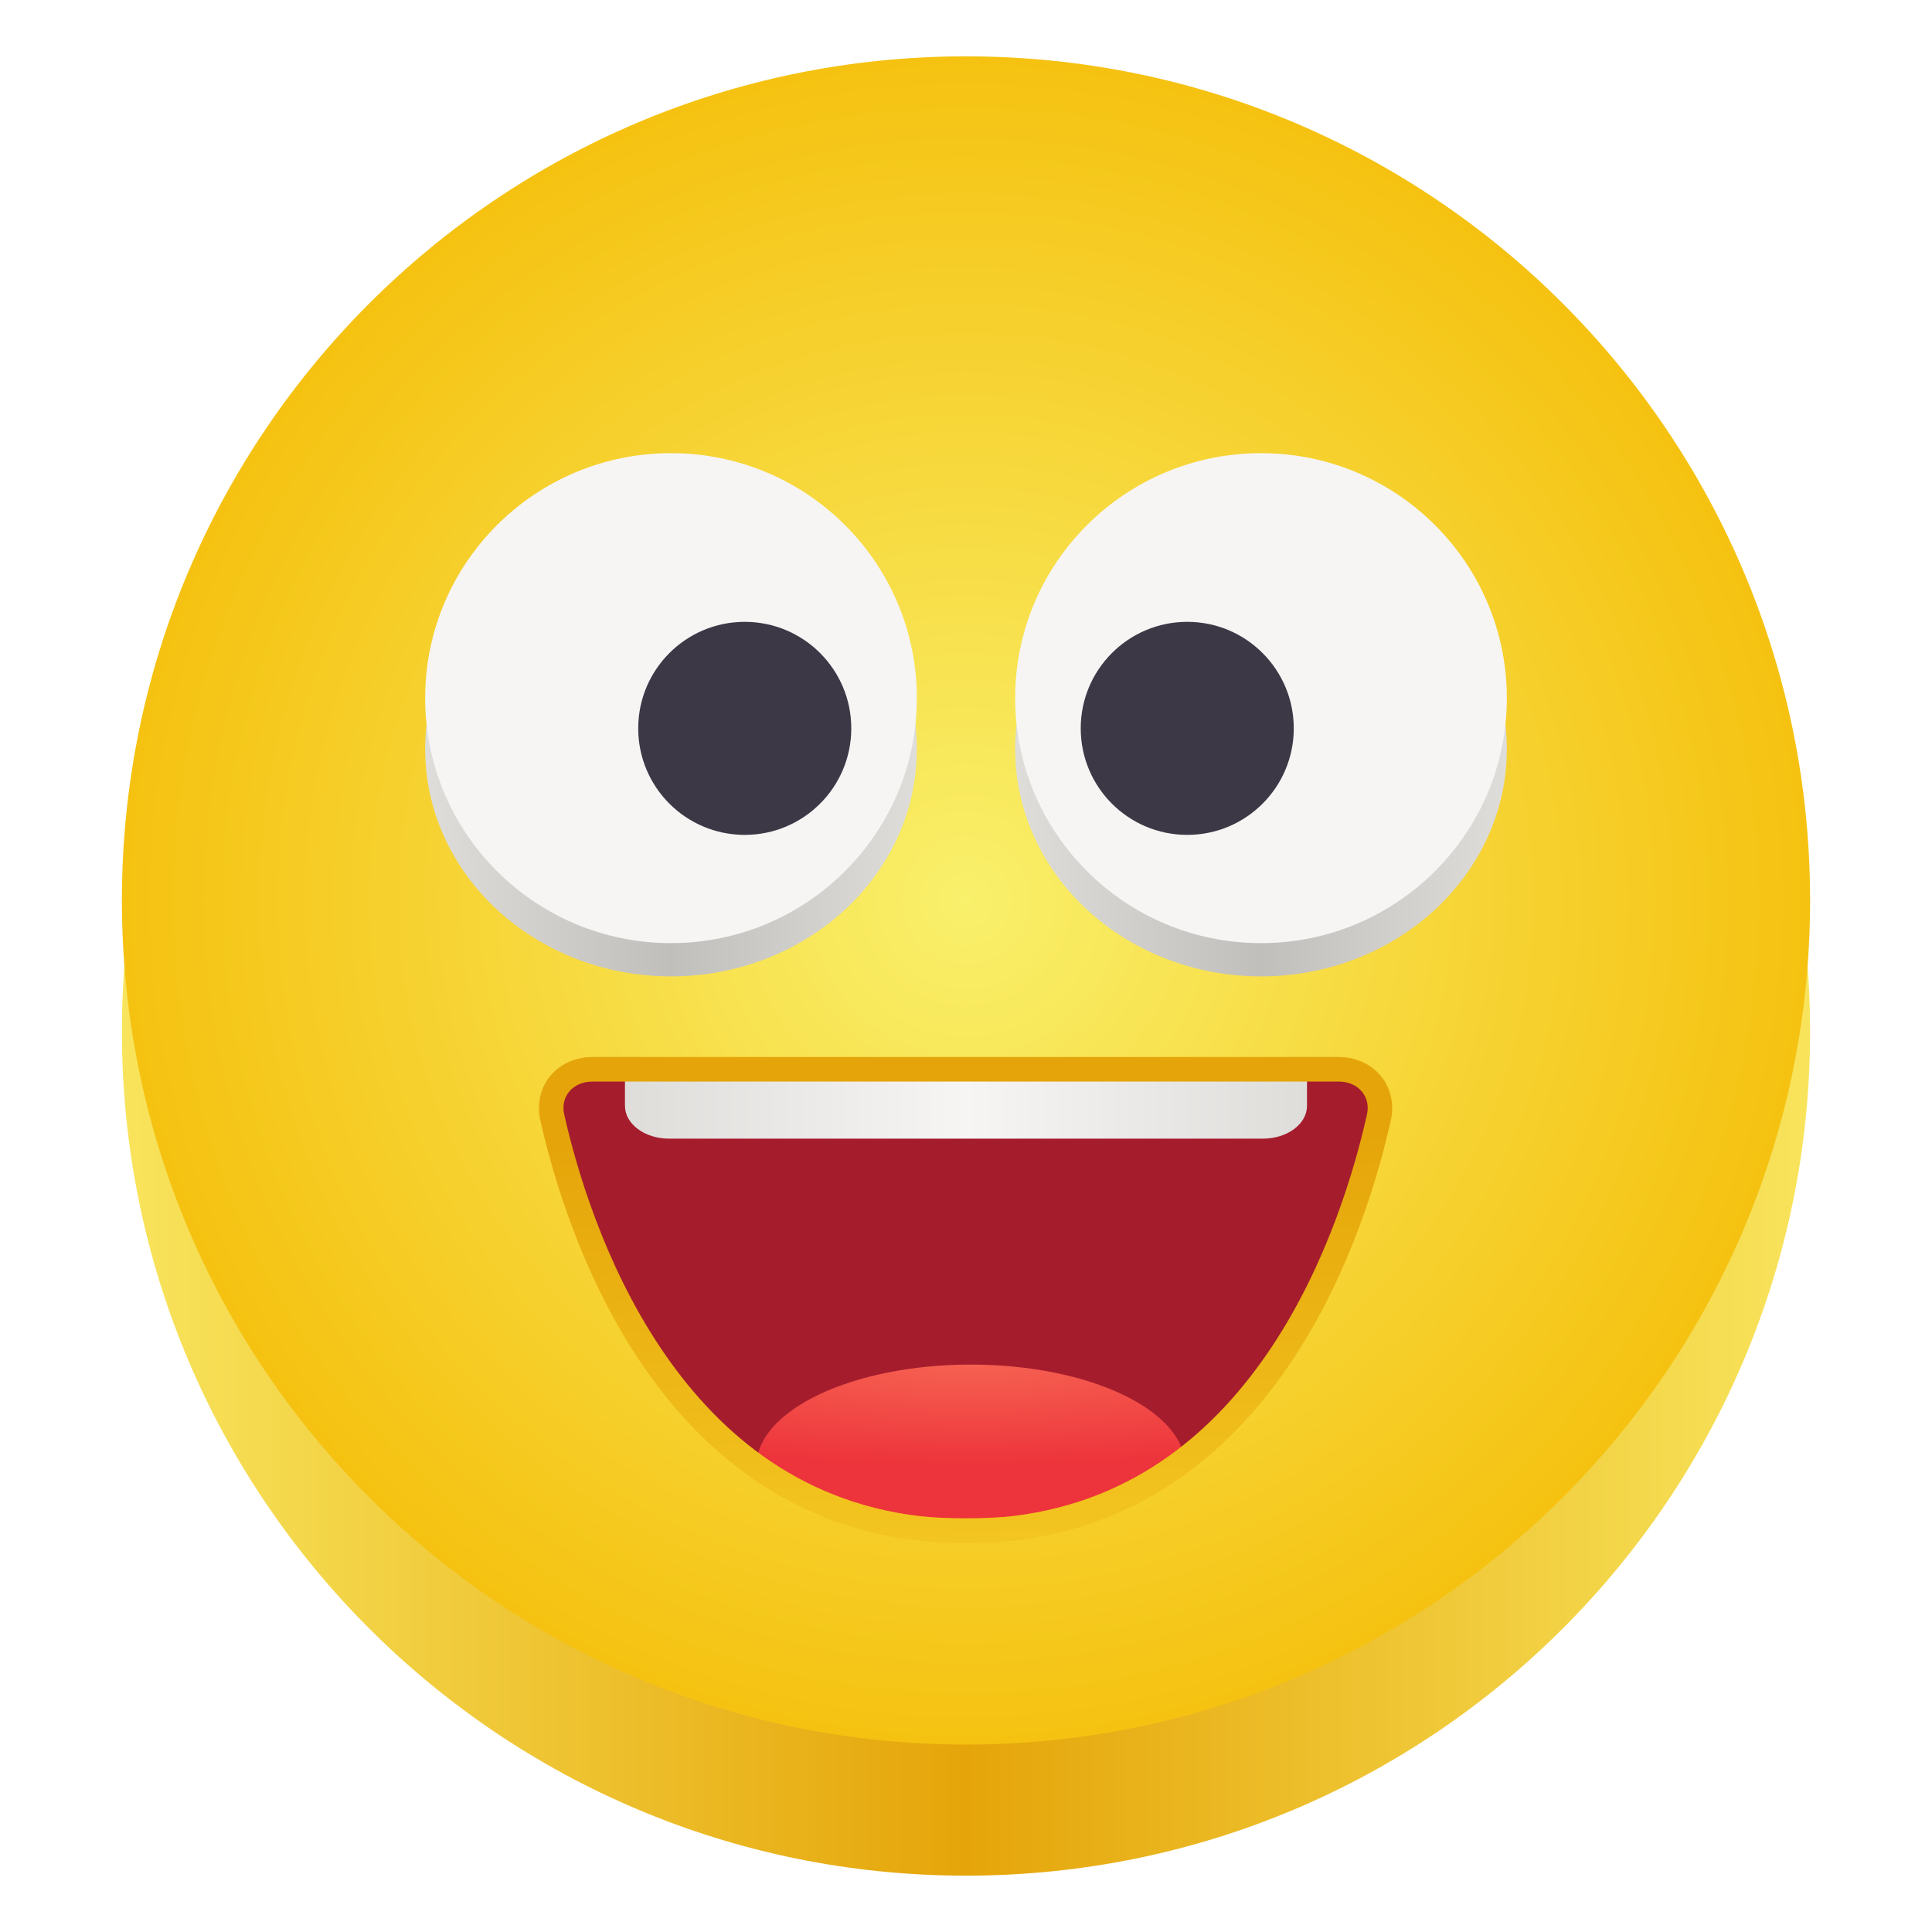
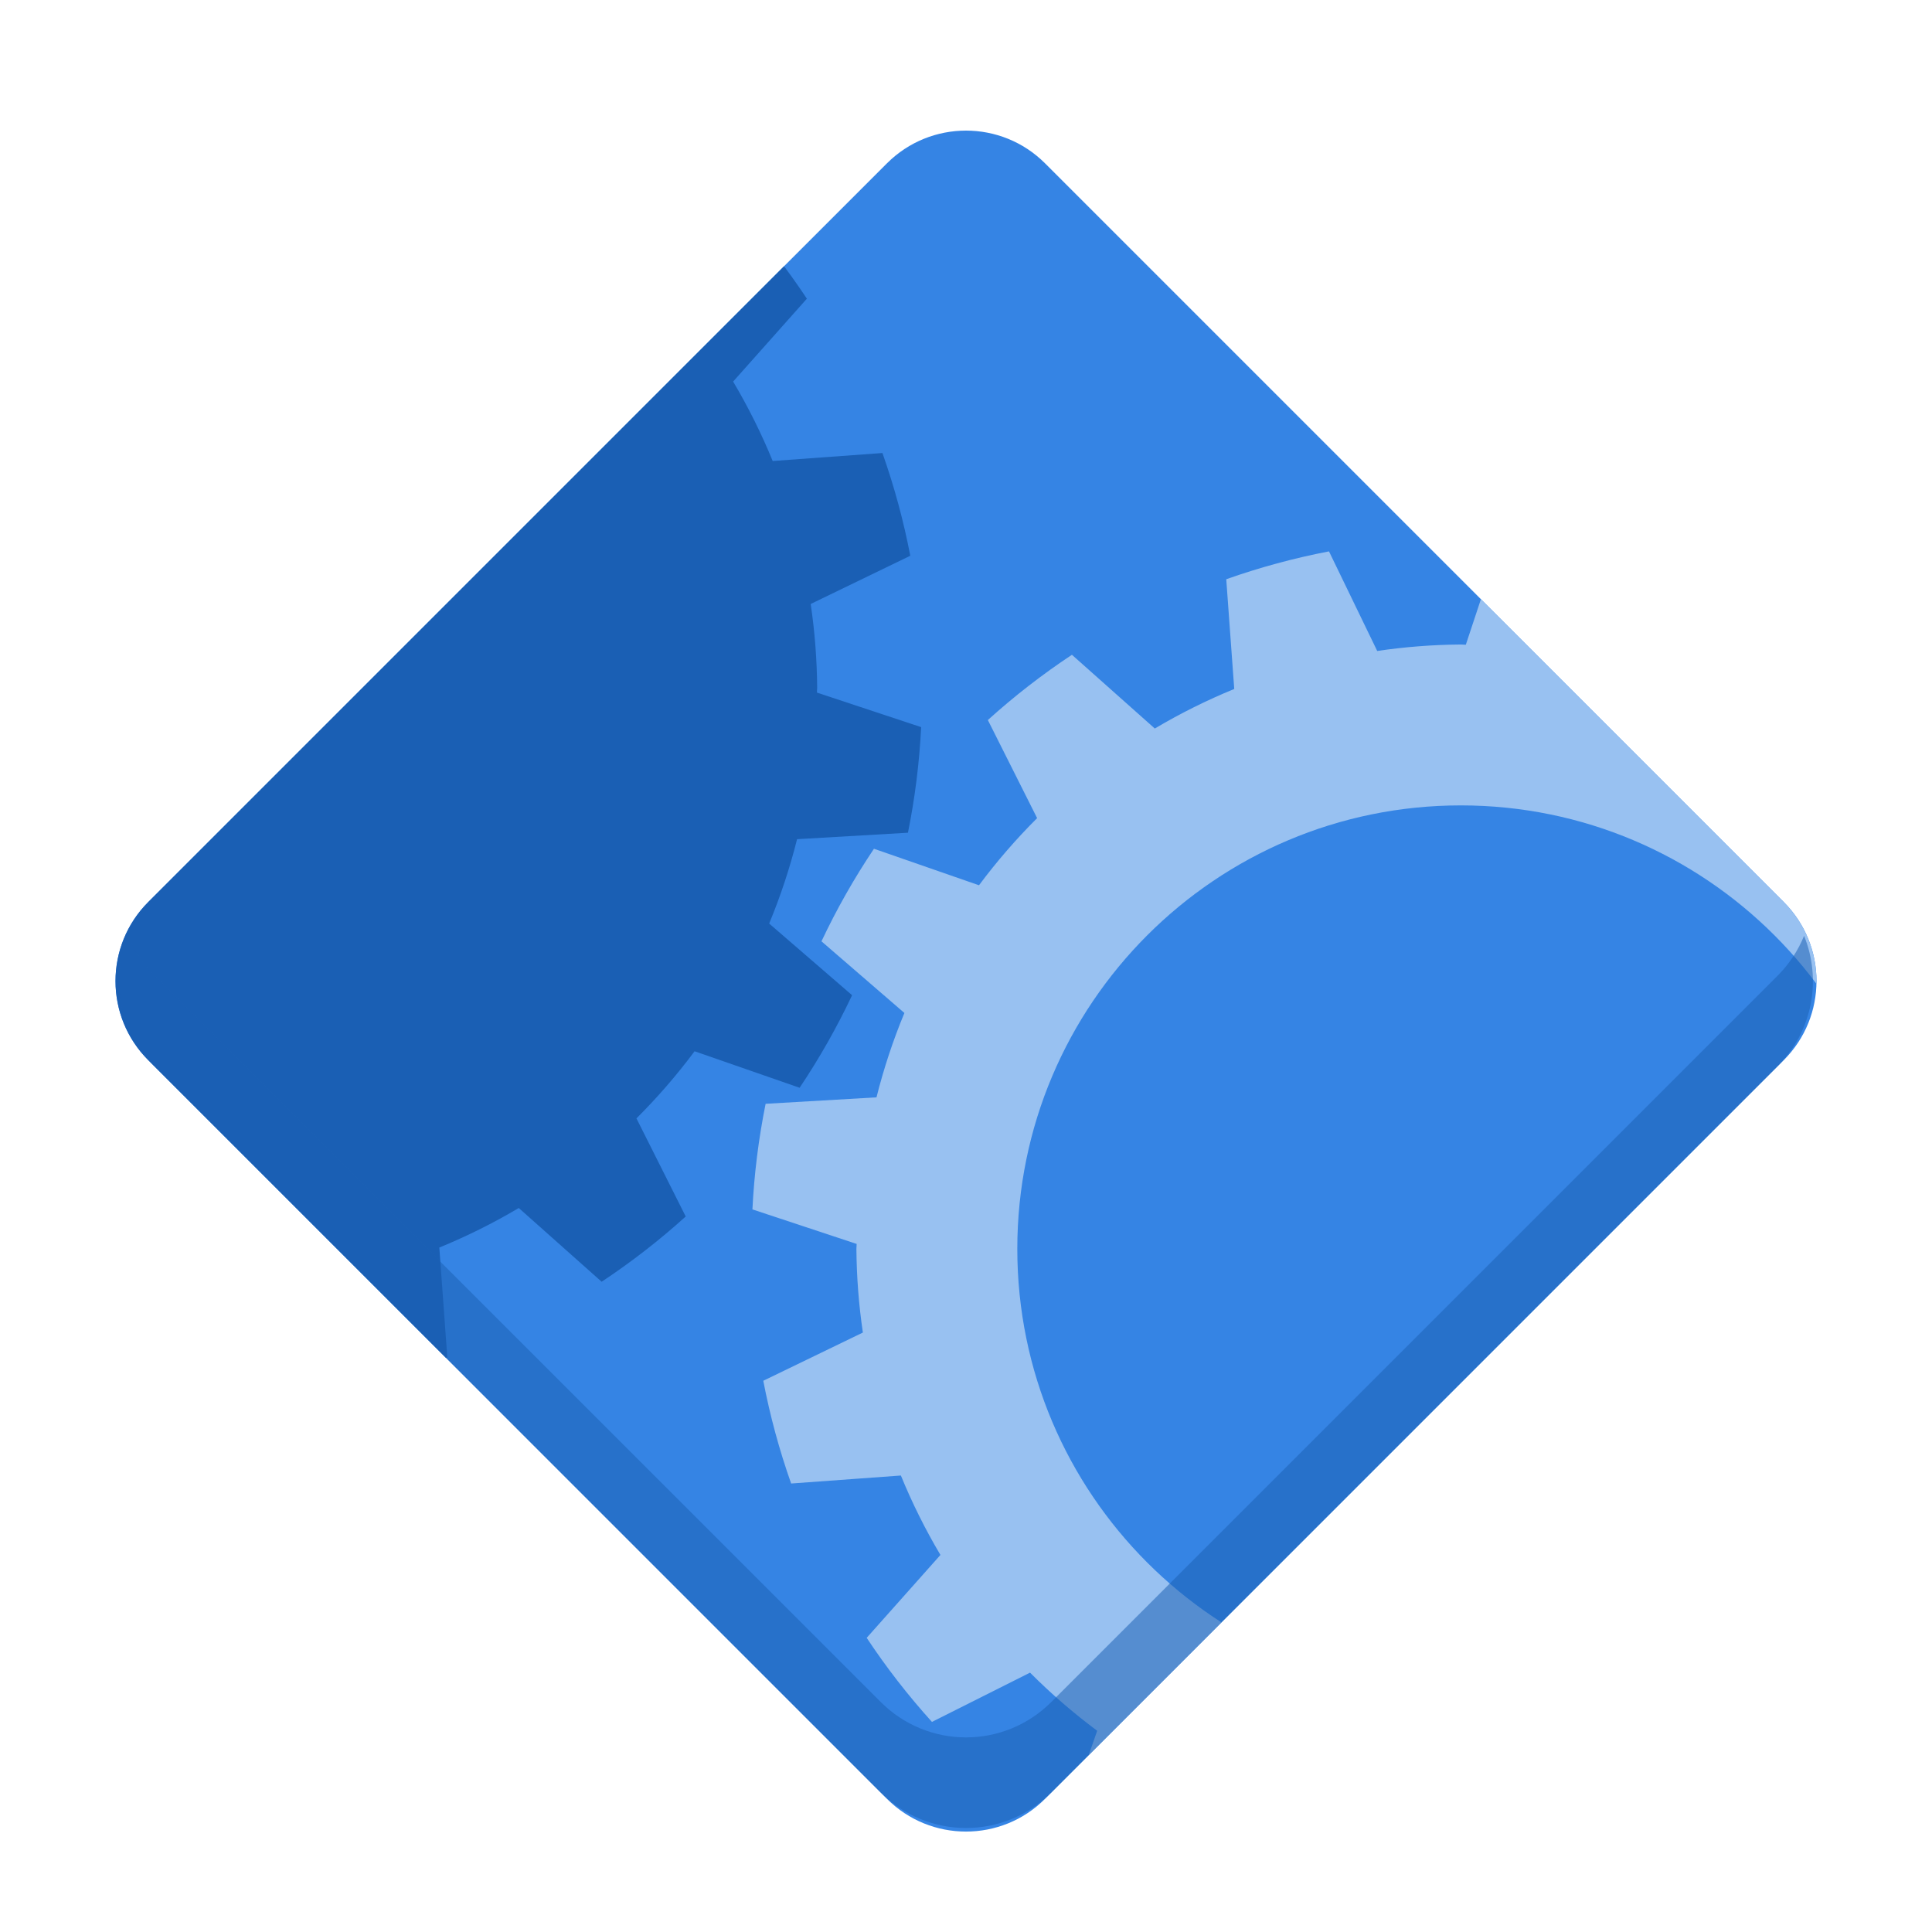
- <svg xmlns="http://www.w3.org/2000/svg" xmlns:xlink="http://www.w3.org/1999/xlink" width="128" height="128" id="svg11300" version="1.0" style="display:inline;enable-background:new" viewBox="0 0 128 128">
-   <defs id="defs3">
-     <linearGradient id="linearGradient4083">
-       <stop style="stop-color:#f9f06b;stop-opacity:1;" offset="0" id="stop4079" />
-       <stop style="stop-color:#f5c211;stop-opacity:1;" offset="1" id="stop4081" />
-     </linearGradient>
-     <linearGradient id="linearGradient2505">
-       <stop style="stop-color:#e5a50a;stop-opacity:1;" offset="0" id="stop2501" />
-       <stop style="stop-color:#f6cc25;stop-opacity:1;" offset="1" id="stop2503" />
-     </linearGradient>
-     <linearGradient id="linearGradient67550">
-       <stop style="stop-color:#deddda;stop-opacity:1;" offset="0" id="stop67546" />
-       <stop style="stop-color:#f6f5f4;stop-opacity:1;" offset="0.5" id="stop67554" />
-       <stop style="stop-color:#deddda;stop-opacity:1;" offset="1" id="stop67548" />
-     </linearGradient>
-     <linearGradient id="linearGradient41826">
-       <stop style="stop-color:#f66151;stop-opacity:1;" offset="0" id="stop41822" />
-       <stop style="stop-color:#ed333b;stop-opacity:1;" offset="1" id="stop41824" />
-     </linearGradient>
-     <linearGradient id="linearGradient27415">
-       <stop style="stop-color:#deddda;stop-opacity:1;" offset="0" id="stop27411" />
-       <stop style="stop-color:#c0bfbc;stop-opacity:1;" offset="0.5" id="stop27419" />
-       <stop style="stop-color:#deddda;stop-opacity:1;" offset="1" id="stop27413" />
-     </linearGradient>
-     <linearGradient id="linearGradient5953">
-       <stop style="stop-color:#f8e45c;stop-opacity:1;" offset="0" id="stop5949" />
-       <stop style="stop-color:#e5a50a;stop-opacity:1;" offset="0.5" id="stop5957" />
-       <stop style="stop-color:#f8e45c;stop-opacity:1;" offset="1" id="stop5951" />
-     </linearGradient>
-     <linearGradient y2="236" x2="96" y1="236" x1="32" gradientTransform="translate(604.8168,170.5864)" gradientUnits="userSpaceOnUse" id="linearGradient1099" xlink:href="#linearGradient1036" />
-     <linearGradient id="linearGradient1036">
-       <stop id="stop1032" offset="0" style="stop-color:#d5d3cf;stop-opacity:1;" />
-       <stop id="stop1034" offset="1" style="stop-color:#f6f5f4;stop-opacity:1" />
-     </linearGradient>
-     <radialGradient r="32" fy="-76" fx="-244" cy="-76" cx="-244" gradientTransform="matrix(0.8833333,0,0,0.8833333,-460.3502,463.1197)" gradientUnits="userSpaceOnUse" id="radialGradient1103" xlink:href="#linearGradient1069" />
-     <linearGradient id="linearGradient1069">
-       <stop id="stop1065" offset="0" style="stop-color:#d5d3cf;stop-opacity:1" />
-       <stop id="stop1067-1" offset="1" style="stop-color:#949390;stop-opacity:1" />
-     </linearGradient>
-     <linearGradient gradientUnits="userSpaceOnUse" y2="232" x2="64" y1="262.5" x1="64" id="linearGradient1027" xlink:href="#linearGradient1025" gradientTransform="translate(-470.5864,432.8168)" />
-     <linearGradient id="linearGradient1025">
-       <stop id="stop1021" offset="0" style="stop-color:#9a9996;stop-opacity:1" />
-       <stop id="stop1023" offset="1" style="stop-color:#77767b;stop-opacity:1" />
-     </linearGradient>
-     <clipPath clipPathUnits="userSpaceOnUse" id="clipPath1609-7">
-       <path id="path1611-5" d="m 252,116 28,-28 v -8 h -36 v 36 z" style="fill:#e74747;stroke:none;stroke-width:0.25px;stroke-linecap:butt;stroke-linejoin:miter;stroke-opacity:1" />
+ <svg xmlns="http://www.w3.org/2000/svg" width="33.75mm" height="33.75mm" viewBox="0 0 33.75 33.75" version="1.1" id="svg974">
+   <defs id="defs968">
+     <clipPath clipPathUnits="userSpaceOnUse" id="clipPath18689">
+       <rect clip-path="none" transform="rotate(45)" ry="32" rx="32" y="123.999" x="486.037" height="362.943" width="362.943" id="rect18691" style="display:inline;opacity:1;vector-effect:none;fill:#4a86cf;fill-opacity:1;stroke:none;stroke-width:26.067;stroke-linecap:butt;stroke-linejoin:miter;stroke-miterlimit:4;stroke-dasharray:none;stroke-dashoffset:0;stroke-opacity:1;marker:none;marker-start:none;marker-mid:none;marker-end:none;paint-order:normal;enable-background:new" />
    </clipPath>
-     <linearGradient xlink:href="#linearGradient5953" id="linearGradient5955" x1="12.495" y1="243.999" x2="115.505" y2="243.999" gradientUnits="userSpaceOnUse" gradientTransform="matrix(1.085806,0,0,1.085806,-5.491618,-24.5931)" />
-     <radialGradient xlink:href="#linearGradient4083" id="radialGradient7449" cx="64" cy="236" fx="64" fy="236" r="51.505" gradientUnits="userSpaceOnUse" gradientTransform="matrix(1.085806,0,0,1.085806,-5.491618,-24.5931)" />
-     <linearGradient xlink:href="#linearGradient27415" id="linearGradient27417" x1="24.285" y1="236.458" x2="54.285" y2="236.458" gradientUnits="userSpaceOnUse" />
-     <clipPath clipPathUnits="userSpaceOnUse" id="clipPath42577">
-       <g id="use42579" transform="matrix(1,0,0,0.9977398,0,0.6332028)" style="display:inline" />
-     </clipPath>
-     <linearGradient xlink:href="#linearGradient27415" id="linearGradient71930" gradientUnits="userSpaceOnUse" x1="24.285" y1="236.458" x2="54.285" y2="236.458" />
-     <radialGradient xlink:href="#linearGradient41826" id="radialGradient83975" gradientUnits="userSpaceOnUse" gradientTransform="matrix(2.552213,0,0,0.6448117,-99.34163,98.10249)" cx="64" cy="266.55" fx="64" fy="266.55" r="9.674" />
-     <radialGradient xlink:href="#linearGradient41826" id="radialGradient41828-2" cx="64" cy="266.55" fx="64" fy="266.55" r="9.674" gradientTransform="matrix(2.552213,0,0,0.6433543,-99.34163,98.51396)" gradientUnits="userSpaceOnUse" />
-     <linearGradient xlink:href="#linearGradient67550" id="linearGradient86424" gradientUnits="userSpaceOnUse" gradientTransform="matrix(0.8532589,0,0,1.407752,9.348354,-107.0406)" x1="45.541" y1="255" x2="81.872" y2="255" />
-     <clipPath clipPathUnits="userSpaceOnUse" id="clipPath86420-0">
-       <path id="path86422-9" d="M 50.206,247.713 H 77.206 a 2,2.005 0 0 1 2,2.005 v 4.437 a 2,2.005 0 0 1 -2,2.005 H 50.206 a 2,2.005 0 0 1 -2,-2.005 v -4.437 a 2,2.005 0 0 1 2,-2.005 z" style="display:inline;opacity:1;fill:url(#linearGradient86424);fill-opacity:1;stroke:none;stroke-width:3.464;enable-background:new" />
-     </clipPath>
-     <clipPath clipPathUnits="userSpaceOnUse" id="clipPath83971-6">
-       <ellipse style="display:inline;opacity:1;fill:url(#radialGradient83975);fill-opacity:1;stroke:none;stroke-width:4.005;enable-background:new" id="ellipse83973-2" cx="64" cy="276.215" rx="9.674" ry="6.238" />
-     </clipPath>
-     <clipPath clipPathUnits="userSpaceOnUse" id="clipPath86420-6">
-       <path id="path86422-3" d="M 50.206,247.713 H 77.206 a 2,2.005 0 0 1 2,2.005 v 4.437 a 2,2.005 0 0 1 -2,2.005 H 50.206 a 2,2.005 0 0 1 -2,-2.005 v -4.437 a 2,2.005 0 0 1 2,-2.005 z" style="display:inline;opacity:1;fill:url(#linearGradient86424);fill-opacity:1;stroke:none;stroke-width:3.464;enable-background:new" />
-     </clipPath>
-     <clipPath clipPathUnits="userSpaceOnUse" id="clipPath83971-5">
-       <ellipse style="display:inline;opacity:1;fill:url(#radialGradient83975);fill-opacity:1;stroke:none;stroke-width:4.005;enable-background:new" id="ellipse83973-5" cx="64" cy="276.215" rx="9.674" ry="6.238" />
-     </clipPath>
-     <radialGradient xlink:href="#linearGradient41826" id="radialGradient2978" gradientUnits="userSpaceOnUse" gradientTransform="matrix(3.452725,0,0,0.6433543,-156.9744,98.51396)" cx="64" cy="266.55" fx="64" fy="266.55" r="9.674" />
-     <linearGradient xlink:href="#linearGradient67550" id="linearGradient2981" gradientUnits="userSpaceOnUse" gradientTransform="matrix(1.145441,0,0,1.404571,-9.265498,-106.1655)" x1="45.541" y1="255" x2="81.872" y2="255" />
-     <linearGradient xlink:href="#linearGradient2505" id="linearGradient61538-7" x1="43.816" y1="250.935" x2="44.315" y2="280.668" gradientUnits="userSpaceOnUse" gradientTransform="translate(-0.2921461,5.67982)" />
-     <clipPath clipPathUnits="userSpaceOnUse" id="clipPath3888">
-       <path style="color:#000000;display:inline;fill:#a51d2d;stroke-width:1.5;-inkscape-stroke:none;enable-background:new" d="m 40.912,251.982 h 45.537 c 1.657,0 2.813,1.332 2.451,2.948 -1.526,6.803 -6.775,23.161 -22.2,25.051 -1.643,0.201 -4.342,0.201 -5.985,2e-5 -15.43,-1.889 -20.709,-18.249 -22.247,-25.052 -0.365,-1.615 0.789,-2.947 2.446,-2.947 z" id="path3890" />
-     </clipPath>
-     <clipPath clipPathUnits="userSpaceOnUse" id="clipPath3916">
-       <path style="color:#000000;display:inline;fill:#a51d2d;stroke-width:1.5;-inkscape-stroke:none;enable-background:new" d="m 40.912,251.982 h 45.537 c 1.657,0 2.813,1.332 2.451,2.948 -1.526,6.803 -6.775,23.161 -22.2,25.051 -1.643,0.201 -4.342,0.201 -5.985,2e-5 -15.43,-1.889 -20.709,-18.249 -22.247,-25.052 -0.365,-1.615 0.789,-2.947 2.446,-2.947 z" id="path3918" />
+     <clipPath clipPathUnits="userSpaceOnUse" id="clipPath18689-3">
+       <rect clip-path="none" transform="rotate(45)" ry="32" rx="32" y="123.999" x="486.037" height="362.943" width="362.943" id="rect18691-6" style="display:inline;opacity:1;vector-effect:none;fill:#4a86cf;fill-opacity:1;stroke:none;stroke-width:26.067;stroke-linecap:butt;stroke-linejoin:miter;stroke-miterlimit:4;stroke-dasharray:none;stroke-dashoffset:0;stroke-opacity:1;marker:none;marker-start:none;marker-mid:none;marker-end:none;paint-order:normal;enable-background:new" />
    </clipPath>
  </defs>
-   <g id="layer1" style="display:inline" transform="translate(0,-172)">
-     <circle style="opacity:1;fill:url(#linearGradient5955);fill-opacity:1;stroke-width:4.343" id="circle3019" cx="64" cy="240.343" r="55.924" />
-     <circle style="display:inline;opacity:1;fill:url(#radialGradient7449);fill-opacity:1;stroke-width:4.343;enable-background:new" id="path1928" cx="64" cy="231.657" r="55.924" />
-     <g id="g71928" transform="matrix(-1.085806,0,0,1.004312,126.2005,-15.85586)" style="display:inline;enable-background:new">
-       <circle style="display:inline;opacity:1;fill:url(#linearGradient71930);fill-opacity:1;stroke-width:4.558;enable-background:new" id="circle71922" cx="39.285" cy="236.458" r="15" />
-       <ellipse style="opacity:1;fill:#f6f5f4;fill-opacity:1;stroke:none;stroke-width:1.025;stroke-dasharray:none" id="ellipse71924" cx="39.285" cy="233.105" rx="15" ry="16.161" />
-       <ellipse style="opacity:1;fill:#3d3846;fill-opacity:1;stroke-width:4.085" id="ellipse71926" cx="43.785" cy="235.098" rx="6.5" ry="7.027" />
-     </g>
-     <g id="g28884" transform="matrix(1.085806,0,0,1.004312,1.799404,-15.85587)">
-       <circle style="display:inline;opacity:1;fill:url(#linearGradient27417);fill-opacity:1;stroke-width:4.558;enable-background:new" id="circle21546" cx="39.285" cy="236.458" r="15" />
-       <ellipse style="opacity:1;fill:#f6f5f4;fill-opacity:1;stroke:none;stroke-width:1.025;stroke-dasharray:none" id="path20818" cx="39.285" cy="233.105" rx="15" ry="16.161" />
-       <ellipse style="opacity:1;fill:#3d3846;fill-opacity:1;stroke-width:4.085" id="path25231" cx="43.785" cy="235.098" rx="6.5" ry="7.027" />
-     </g>
-     <g id="g67510" transform="matrix(1.085806,0,0,1.085806,-5.174403,-30.76028)">
-       <path style="color:#000000;display:inline;fill:#a51d2d;stroke-width:1.5;-inkscape-stroke:none;enable-background:new" d="m 40.912,251.982 h 45.537 c 1.657,0 2.813,1.332 2.451,2.948 -1.526,6.803 -6.775,23.161 -22.2,25.051 -1.643,0.201 -4.342,0.201 -5.985,2e-5 -15.43,-1.889 -20.709,-18.249 -22.247,-25.052 -0.365,-1.615 0.789,-2.947 2.446,-2.947 z" id="path3842" />
-       <ellipse style="display:inline;opacity:1;fill:url(#radialGradient2978);fill-opacity:1;stroke:none;stroke-width:4.652;enable-background:new" id="ellipse83973" cx="64" cy="276.224" rx="13.087" ry="6.224" clip-path="url(#clipPath3916)" />
-       <path id="path86422" d="m 45.584,247.786 h 36.246 a 2.685,2 0 0 1 2.685,2 v 4.427 a 2.685,2 0 0 1 -2.685,2 H 45.584 a 2.685,2 0 0 1 -2.685,-2 v -4.427 a 2.685,2 0 0 1 2.685,-2 z" style="display:inline;opacity:1;fill:url(#linearGradient2981);fill-opacity:1;stroke:none;stroke-width:4.009;enable-background:new" clip-path="url(#clipPath3888)" />
-       <path style="color:#000000;display:inline;fill:url(#linearGradient61538-7);-inkscape-stroke:none;enable-background:new" d="m 40.912,251.232 c -1.029,0 -1.956,0.423 -2.555,1.135 -0.599,0.712 -0.853,1.712 -0.623,2.729 0.781,3.455 2.501,9.321 6.021,14.617 3.52,5.296 8.903,10.038 16.867,11.014 1.742,0.213 4.426,0.213 6.168,0 7.962,-0.975 13.335,-5.718 16.846,-11.014 3.511,-5.296 5.219,-11.162 5.994,-14.617 0.228,-1.017 -0.025,-2.017 -0.625,-2.729 -0.6,-0.712 -1.527,-1.135 -2.557,-1.135 z m 0,1.5 h 45.537 c 0.627,0 1.106,0.243 1.408,0.602 0.302,0.358 0.445,0.833 0.311,1.432 -0.751,3.348 -2.43,9.063 -5.781,14.119 -3.352,5.056 -8.316,9.437 -15.779,10.352 -1.545,0.189 -4.257,0.189 -5.803,0 -7.466,-0.914 -12.438,-5.297 -15.799,-10.354 -3.361,-5.057 -5.052,-10.772 -5.809,-14.119 -0.135,-0.599 0.008,-1.074 0.309,-1.432 0.301,-0.358 0.779,-0.6 1.406,-0.6 z" id="path3844" />
+   <g id="layer1" transform="translate(-61.81982,-103.944)">
+     <g transform="matrix(0.2636723,0,0,0.2636723,61.81982,-529.397)" style="display:inline;stroke-width:0.25;enable-background:new" id="g1836">
+       <g transform="matrix(0.25,0,0,0.25,0,2295)" id="g18818" style="stroke-width:0.25">
+         <g style="stroke-width:0.27" transform="matrix(0.9260519,0,0,0.9260519,18.93073,50.87633)" id="g18590">
+           <g style="stroke-width:0.27" id="g18681" clip-path="url(#clipPath18689-3)">
+             <rect style="opacity:1;vector-effect:none;fill:#3584e4;fill-opacity:1;stroke:none;stroke-width:8.221;stroke-linecap:butt;stroke-linejoin:miter;stroke-miterlimit:4;stroke-dasharray:none;stroke-dashoffset:0;stroke-opacity:1;marker:none;marker-start:none;marker-mid:none;marker-end:none;paint-order:normal" id="rect18571" width="424" height="424" x="458.337" y="90.642" rx="10.092" ry="10.092" transform="matrix(0.6052817,0.6052817,-0.6052817,0.6052817,33.44063,99.07363)" clip-path="none" />
+             <circle style="opacity:1;vector-effect:none;fill:#f66151;fill-opacity:1;stroke:none;stroke-width:7.037;stroke-linecap:butt;stroke-linejoin:miter;stroke-miterlimit:4;stroke-dasharray:none;stroke-dashoffset:0;stroke-opacity:1;marker:none;marker-start:none;marker-mid:none;marker-end:none;paint-order:normal" id="path18706" cx="0" cy="0" r="0" transform="translate(0,-212)" />
+             <circle style="opacity:1;vector-effect:none;fill:#f66151;fill-opacity:1;stroke:none;stroke-width:7.037;stroke-linecap:butt;stroke-linejoin:miter;stroke-miterlimit:4;stroke-dasharray:none;stroke-dashoffset:0;stroke-opacity:1;marker:none;marker-start:none;marker-mid:none;marker-end:none;paint-order:normal" id="path18708" cx="0" cy="0" r="0" transform="translate(0,-212)" />
+             <path style="display:inline;opacity:1;vector-effect:none;fill:#98c1f1;fill-opacity:1;stroke:none;stroke-width:7.037;stroke-linecap:butt;stroke-linejoin:miter;stroke-miterlimit:4;stroke-dasharray:none;stroke-dashoffset:0;stroke-opacity:1;marker:none;marker-start:none;marker-mid:none;marker-end:none;paint-order:normal;enable-background:new" d="m 408.92,561.918 -9.886,29.829 a 172.971,172.971 0 0 0 -1.427,-0.071 172.971,172.971 0 0 0 -23.929,1.852 l -13.801,-28.501 a 203.293,203.293 0 0 0 -29.401,7.972 l 2.286,31.405 a 172.971,172.971 0 0 0 -22.732,11.319 l -23.718,-21.103 a 203.293,203.293 0 0 0 -24.059,18.674 l 14.099,28.073 a 172.971,172.971 0 0 0 -16.636,19.211 l -30.058,-10.448 a 203.293,203.293 0 0 0 -15.017,26.488 l 23.73,20.507 a 172.971,172.971 0 0 0 -7.985,24.143 l -31.73,1.849 a 203.293,203.293 0 0 0 -3.778,30.217 l 29.829,9.886 a 172.971,172.971 0 0 0 -0.071,1.427 172.971,172.971 0 0 0 1.852,23.929 l -28.501,13.801 a 203.293,203.293 0 0 0 7.972,29.401 l 31.405,-2.286 a 172.971,172.971 0 0 0 11.319,22.732 l -21.103,23.718 a 203.293,203.293 0 0 0 18.674,24.059 l 28.073,-14.099 a 172.971,172.971 0 0 0 19.211,16.636 l -10.448,30.058 a 203.293,203.293 0 0 0 26.488,15.017 l 20.507,-23.73 a 172.971,172.971 0 0 0 24.143,7.985 l 1.849,31.73 a 203.293,203.293 0 0 0 30.217,3.778 l 9.886,-29.829 a 172.971,172.971 0 0 0 1.427,0.071 172.971,172.971 0 0 0 23.929,-1.852 l 13.801,28.501 a 203.293,203.293 0 0 0 29.401,-7.972 l -2.286,-31.405 a 172.971,172.971 0 0 0 22.732,-11.319 l 23.718,21.103 A 203.293,203.293 0 0 0 532.96,916 l -14.099,-28.073 a 172.971,172.971 0 0 0 16.636,-19.211 l 30.058,10.448 a 203.293,203.293 0 0 0 15.017,-26.488 l -23.73,-20.507 a 172.971,172.971 0 0 0 7.985,-24.143 l 31.73,-1.849 a 203.293,203.293 0 0 0 3.778,-30.217 l -29.829,-9.886 a 172.971,172.971 0 0 0 0.071,-1.427 172.971,172.971 0 0 0 -1.852,-23.929 l 28.501,-13.801 a 203.293,203.293 0 0 0 -7.972,-29.401 l -31.405,2.286 a 172.971,172.971 0 0 0 -11.319,-22.732 l 21.103,-23.718 a 203.293,203.293 0 0 0 -18.674,-24.059 l -28.073,14.099 a 172.971,172.971 0 0 0 -19.211,-16.636 l 10.448,-30.058 A 203.293,203.293 0 0 0 485.636,581.681 l -20.507,23.73 a 172.971,172.971 0 0 0 -24.143,-7.985 l -1.849,-31.73 a 203.293,203.293 0 0 0 -30.217,-3.778 z M 397.607,637.722 A 126.926,126.926 0 0 1 524.532,764.647 126.926,126.926 0 0 1 397.607,891.572 126.926,126.926 0 0 1 270.682,764.647 126.926,126.926 0 0 1 397.607,637.722 Z" id="path18717-4" />
+             <path id="path18758" d="m 51.748,401.284 -9.886,29.829 c -0.476,-0.026 -0.951,-0.05 -1.427,-0.071 -8.01,0.062 -16.005,0.681 -23.929,1.852 L 2.706,404.392 c -9.986,1.918 -19.814,4.583 -29.401,7.972 l 2.286,31.405 c -7.844,3.211 -15.442,6.994 -22.732,11.319 l -23.718,-21.103 c -8.475,5.614 -16.518,11.857 -24.059,18.674 l 14.099,28.073 c -6.009,5.987 -11.569,12.408 -16.636,19.211 l -30.058,-10.448 c -5.661,8.442 -10.68,17.296 -15.017,26.488 l 23.73,20.507 c -3.25,7.841 -5.919,15.91 -7.985,24.143 l -31.73,1.849 c -2.013,9.964 -3.276,20.064 -3.778,30.217 l 29.829,9.886 c -0.026,0.476 -0.05,0.951 -0.071,1.427 0.062,8.01 0.681,16.005 1.852,23.929 l -28.501,13.801 c 1.918,9.986 4.583,19.814 7.972,29.401 l 31.405,-2.286 c 3.211,7.844 6.994,15.442 11.319,22.732 l -21.103,23.718 c 5.614,8.475 11.857,16.518 18.674,24.059 l 28.073,-14.099 c 5.987,6.009 12.408,11.569 19.211,16.636 l -10.448,30.058 c 8.442,5.661 17.296,10.68 26.488,15.017 l 20.507,-23.73 c 7.841,3.25 15.91,5.919 24.143,7.985 l 1.849,31.73 c 9.964,2.013 20.064,3.276 30.217,3.778 l 9.886,-29.829 c 0.476,0.026 0.951,0.05 1.427,0.071 8.01,-0.062 16.005,-0.681 23.929,-1.852 l 13.801,28.501 c 9.986,-1.918 19.814,-4.583 29.401,-7.972 l -2.286,-31.405 c 7.844,-3.211 15.442,-6.994 22.732,-11.319 l 23.718,21.103 c 8.475,-5.614 16.518,-11.857 24.059,-18.674 l -14.099,-28.073 c 6.009,-5.987 11.569,-12.408 16.636,-19.211 l 30.058,10.448 c 5.661,-8.442 10.68,-17.296 15.017,-26.488 l -23.73,-20.507 c 3.25,-7.841 5.919,-15.91 7.985,-24.143 l 31.73,-1.849 c 2.013,-9.964 3.276,-20.064 3.778,-30.217 l -29.829,-9.886 c 0.026,-0.476 0.05,-0.951 0.071,-1.427 -0.062,-8.01 -0.681,-16.005 -1.852,-23.929 l 28.501,-13.801 c -1.918,-9.986 -4.583,-19.814 -7.972,-29.401 l -31.405,2.286 c -3.211,-7.844 -6.994,-15.442 -11.319,-22.732 l 21.103,-23.718 c -5.614,-8.475 -11.857,-16.518 -18.674,-24.059 l -28.073,14.099 c -5.987,-6.009 -12.408,-11.569 -19.211,-16.636 l 10.448,-30.058 c -8.442,-5.661 -17.296,-10.68 -26.488,-15.017 l -20.507,23.73 c -7.841,-3.25 -15.91,-5.919 -24.143,-7.985 l -1.849,-31.73 c -9.964,-2.013 -20.064,-3.276 -30.217,-3.778 z" style="display:inline;opacity:1;vector-effect:none;fill:#1a5fb4;fill-opacity:1;stroke:none;stroke-width:7.037;stroke-linecap:butt;stroke-linejoin:miter;stroke-miterlimit:4;stroke-dasharray:none;stroke-dashoffset:0;stroke-opacity:1;marker:none;marker-start:none;marker-mid:none;marker-end:none;paint-order:normal;enable-background:new" />
+           </g>
+         </g>
+         <path style="display:inline;opacity:0.534;vector-effect:none;fill:#1a5fb4;fill-opacity:1;stroke:none;stroke-width:1.629;stroke-linecap:butt;stroke-linejoin:miter;stroke-miterlimit:4;stroke-dasharray:none;stroke-dashoffset:0;stroke-opacity:1;marker:none;marker-start:none;marker-mid:none;marker-end:none;paint-order:normal;enable-background:new" clip-path="none" d="m 8.477,2676 c -1.171,2.887 -0.583,6.308 1.766,8.656 l 48.102,48.102 c 3.134,3.134 8.179,3.134 11.312,0 l 48.102,-48.102 c 2.348,-2.348 2.937,-5.77 1.766,-8.656 -0.392,0.966 -0.98,1.871 -1.766,2.656 l -48.102,48.102 c -3.134,3.134 -8.179,3.134 -11.312,0 L 10.242,2678.656 C 9.457,2677.871 8.868,2676.965 8.477,2676 Z" transform="matrix(4,0,0,4,0,-10028)" id="rect18571-6" />
+       </g>
+       <rect y="2402" x="-1.5000001e-06" height="128" width="128" id="rect9125-7-2" style="display:inline;opacity:1;vector-effect:none;fill:none;fill-opacity:1;stroke:none;stroke-width:1.25;stroke-linecap:butt;stroke-linejoin:miter;stroke-miterlimit:4;stroke-dasharray:none;stroke-dashoffset:0;stroke-opacity:1;marker:none;marker-start:none;marker-mid:none;marker-end:none;paint-order:normal;enable-background:new" />
    </g>
  </g>
</svg>
